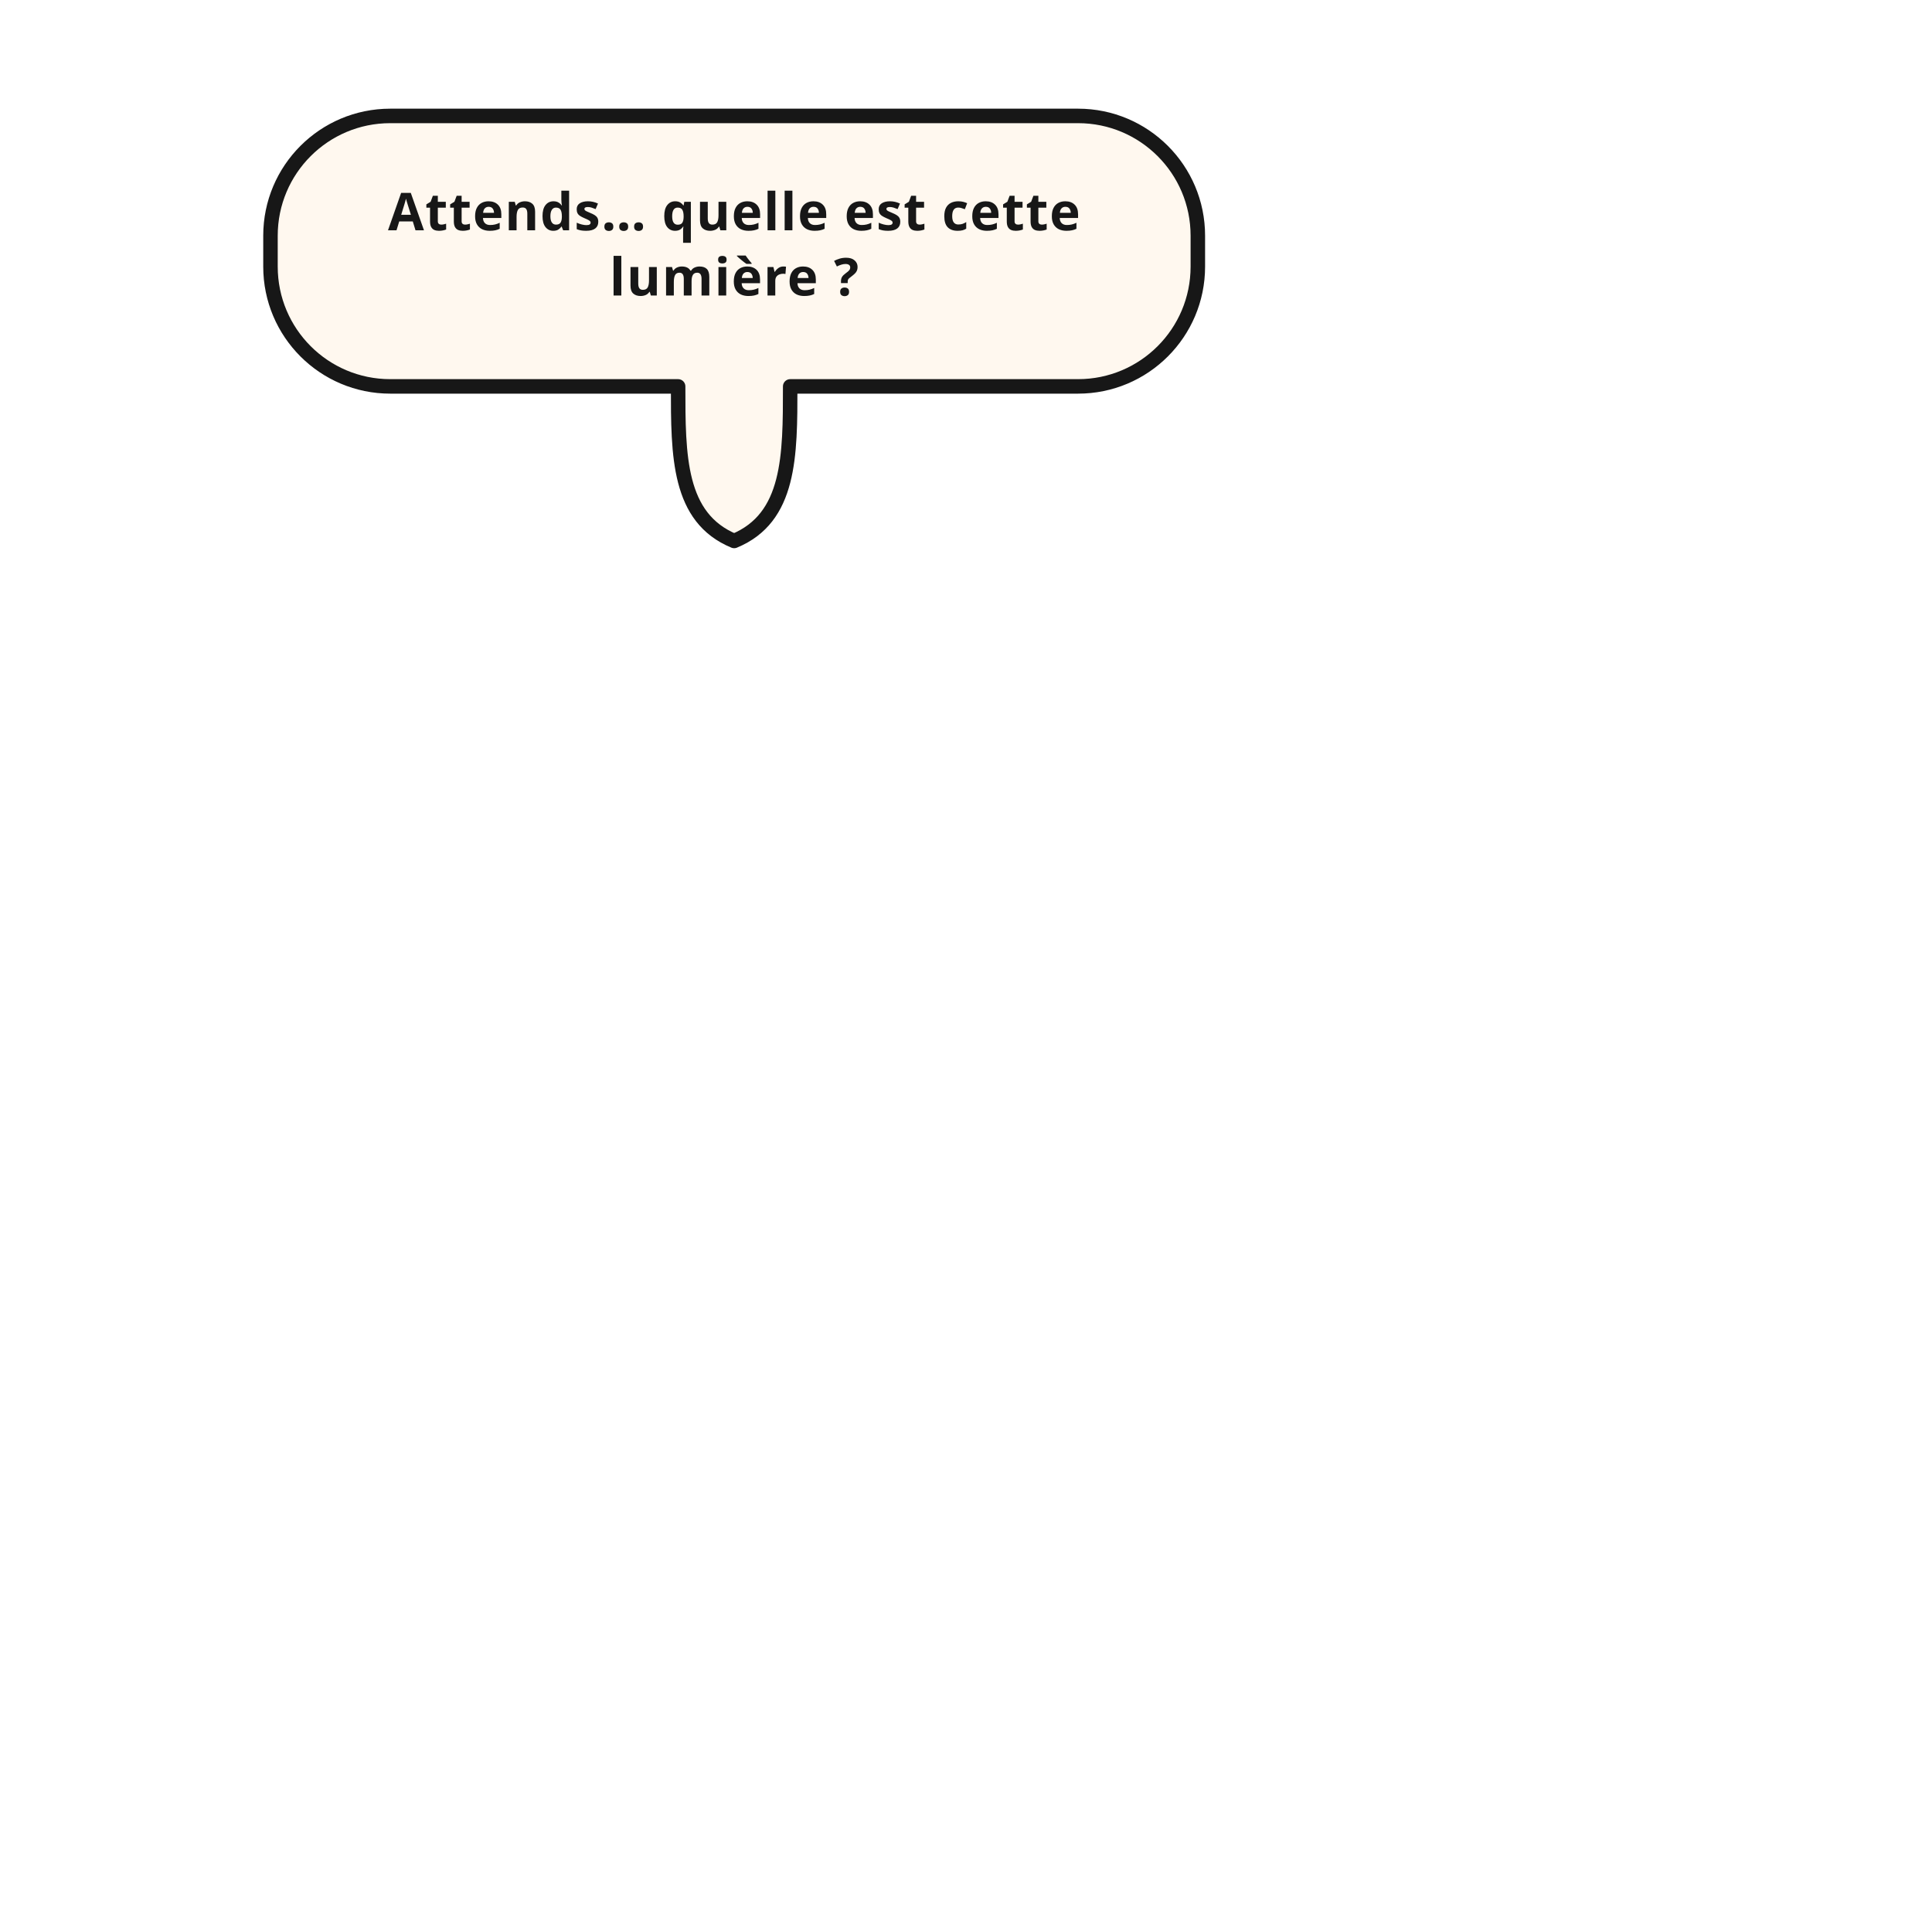
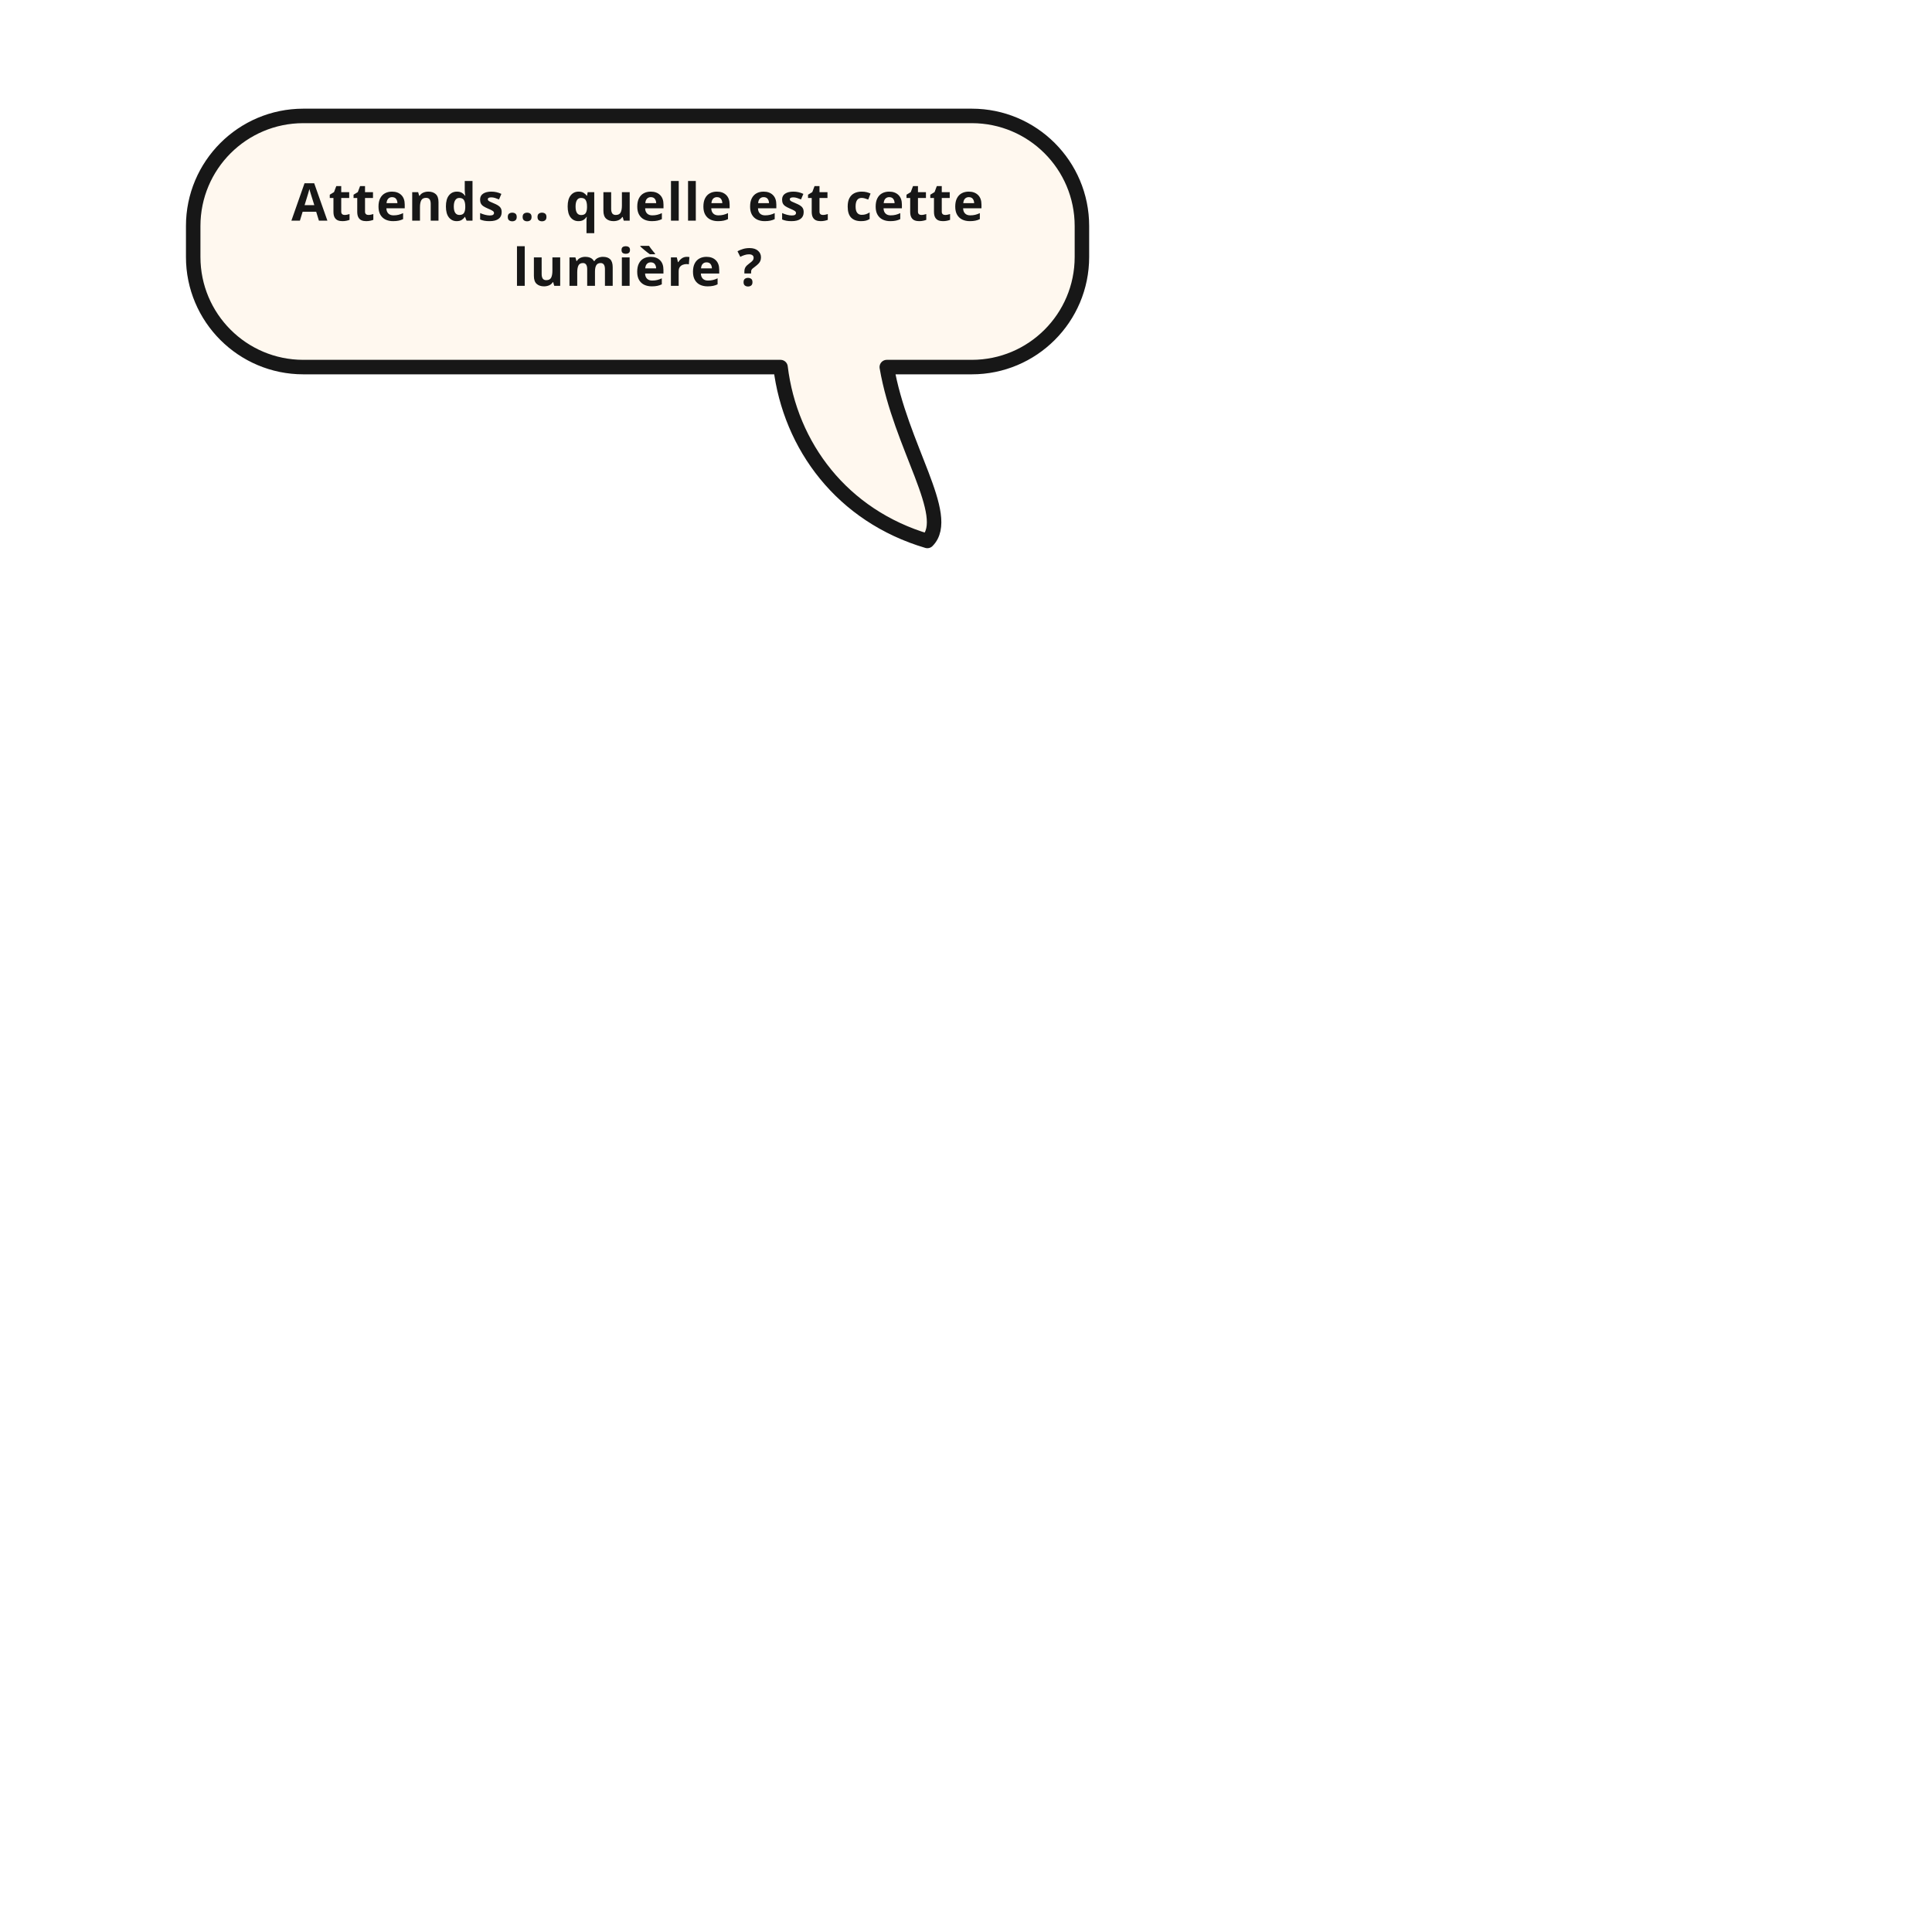
<svg xmlns="http://www.w3.org/2000/svg" width="1000" height="1000" viewBox="0 0 1000 1000">
-   <path d="M 202 60 L 558 60 A 62 62 0 0 1 620 122 L 620 138 A 62 62 0 0 1 558 200 L 409 200 C 409 236, 409 268, 380 280 C 351 268, 351 236, 351 200 L 202 200 A 62 62 0 0 1 140 138 L 140 122 A 62 62 0 0 1 202 60 Z" fill="#FFF8EF" stroke="#171717" stroke-width="7.5" stroke-linejoin="round" stroke-linecap="round" />
-   <text x="380" y="119.2" text-anchor="middle" font-family="'Libre Franklin', 'Comic Neue', Arial Black, sans-serif" font-size="27" font-weight="800" fill="#171717" letter-spacing="0.6">Attends… quelle est cette</text>
-   <text x="380" y="152.95" text-anchor="middle" font-family="'Libre Franklin', 'Comic Neue', Arial Black, sans-serif" font-size="27" font-weight="800" fill="#171717" letter-spacing="0.6">lumière ?</text>
+   <path d="M 157 60 L 503 60 A 57 57 0 0 1 560 117 L 560 133 A 57 57 0 0 1 503 190 L 459 190 C 466 231, 493 267, 480 280 C 436 267, 409 231, 404 190 L 157 190 A 57 57 0 0 1 100 133 L 100 117 A 57 57 0 0 1 157 60 Z" fill="#FFF8EF" stroke="#171717" stroke-width="7.5" stroke-linejoin="round" stroke-linecap="round" />
+   <text x="330" y="114.2" text-anchor="middle" font-family="'Libre Franklin', 'Comic Neue', Arial Black, sans-serif" font-size="27" font-weight="800" fill="#171717" letter-spacing="0.6">Attends… quelle est cette</text>
+   <text x="330" y="147.95" text-anchor="middle" font-family="'Libre Franklin', 'Comic Neue', Arial Black, sans-serif" font-size="27" font-weight="800" fill="#171717" letter-spacing="0.6">lumière ?</text>
</svg>
